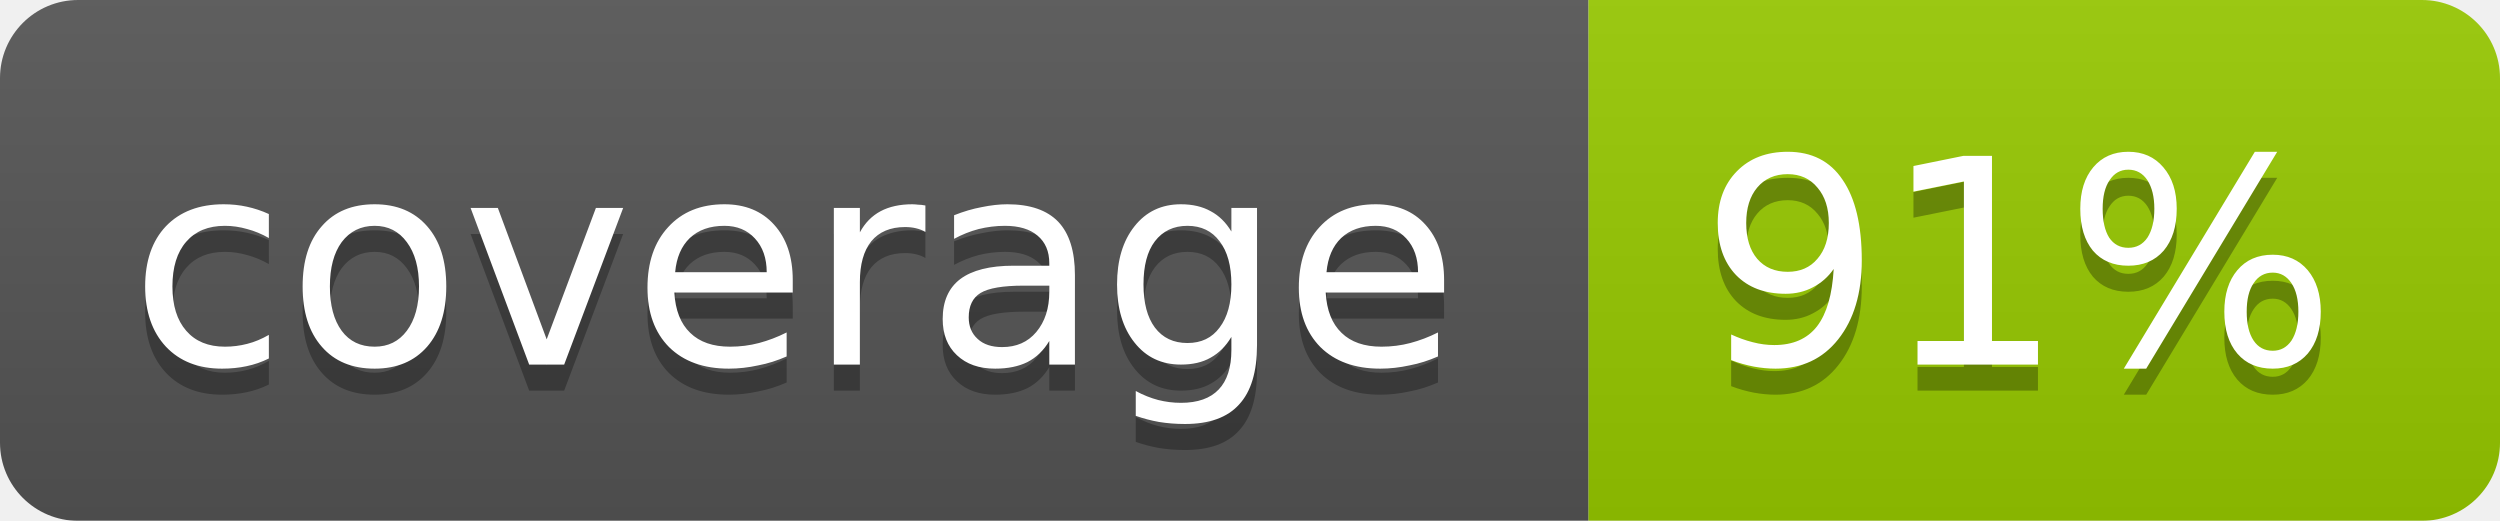
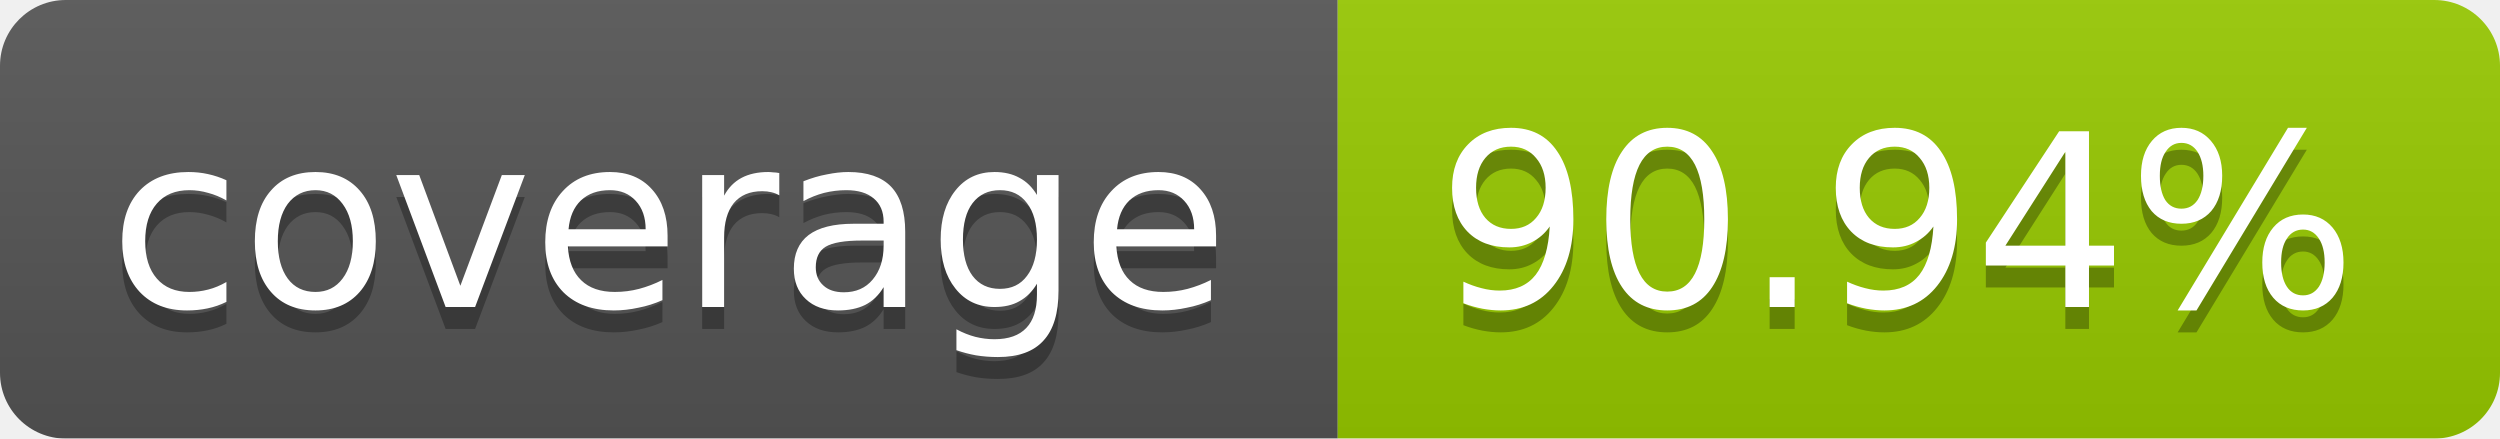
- <svg xmlns="http://www.w3.org/2000/svg" width="96" height="20">
+ <svg xmlns="http://www.w3.org/2000/svg" width="114" height="20">
  <linearGradient id="b" x2="0" y2="100%">
    <stop offset="0" stop-color="#bbb" stop-opacity=".1" />
    <stop offset="1" stop-opacity=".1" />
  </linearGradient>
  <mask id="a">
-     <rect width="96" height="20" rx="3" fill="#fff" />
+     <rect width="114" height="20" rx="3" fill="#fff" />
  </mask>
  <g mask="url(#a)">
    <path fill="#555" d="M0 0h61v20H0z" />
-     <path fill="#97CA00" d="M61 0h35v20H61z" />
-     <path fill="url(#b)" d="M0 0h96v20H0z" />
+     <path fill="#97CA00" d="M61 0h53v20H61z" />
+     <path fill="url(#b)" d="M0 0h114v20H0z" />
  </g>
  <g fill="#fff" text-anchor="middle" font-family="DejaVu Sans,Verdana,Geneva,sans-serif" font-size="11">
    <text x="30.5" y="15" fill="#010101" fill-opacity=".3">coverage</text>
    <text x="30.5" y="14">coverage</text>
-     <text x="77.5" y="15" fill="#010101" fill-opacity=".3">91%</text>
-     <text x="77.5" y="14">91%</text>
+     <text x="86.5" y="15" fill="#010101" fill-opacity=".3">90.94%</text>
+     <text x="86.5" y="14">90.94%</text>
  </g>
</svg>
